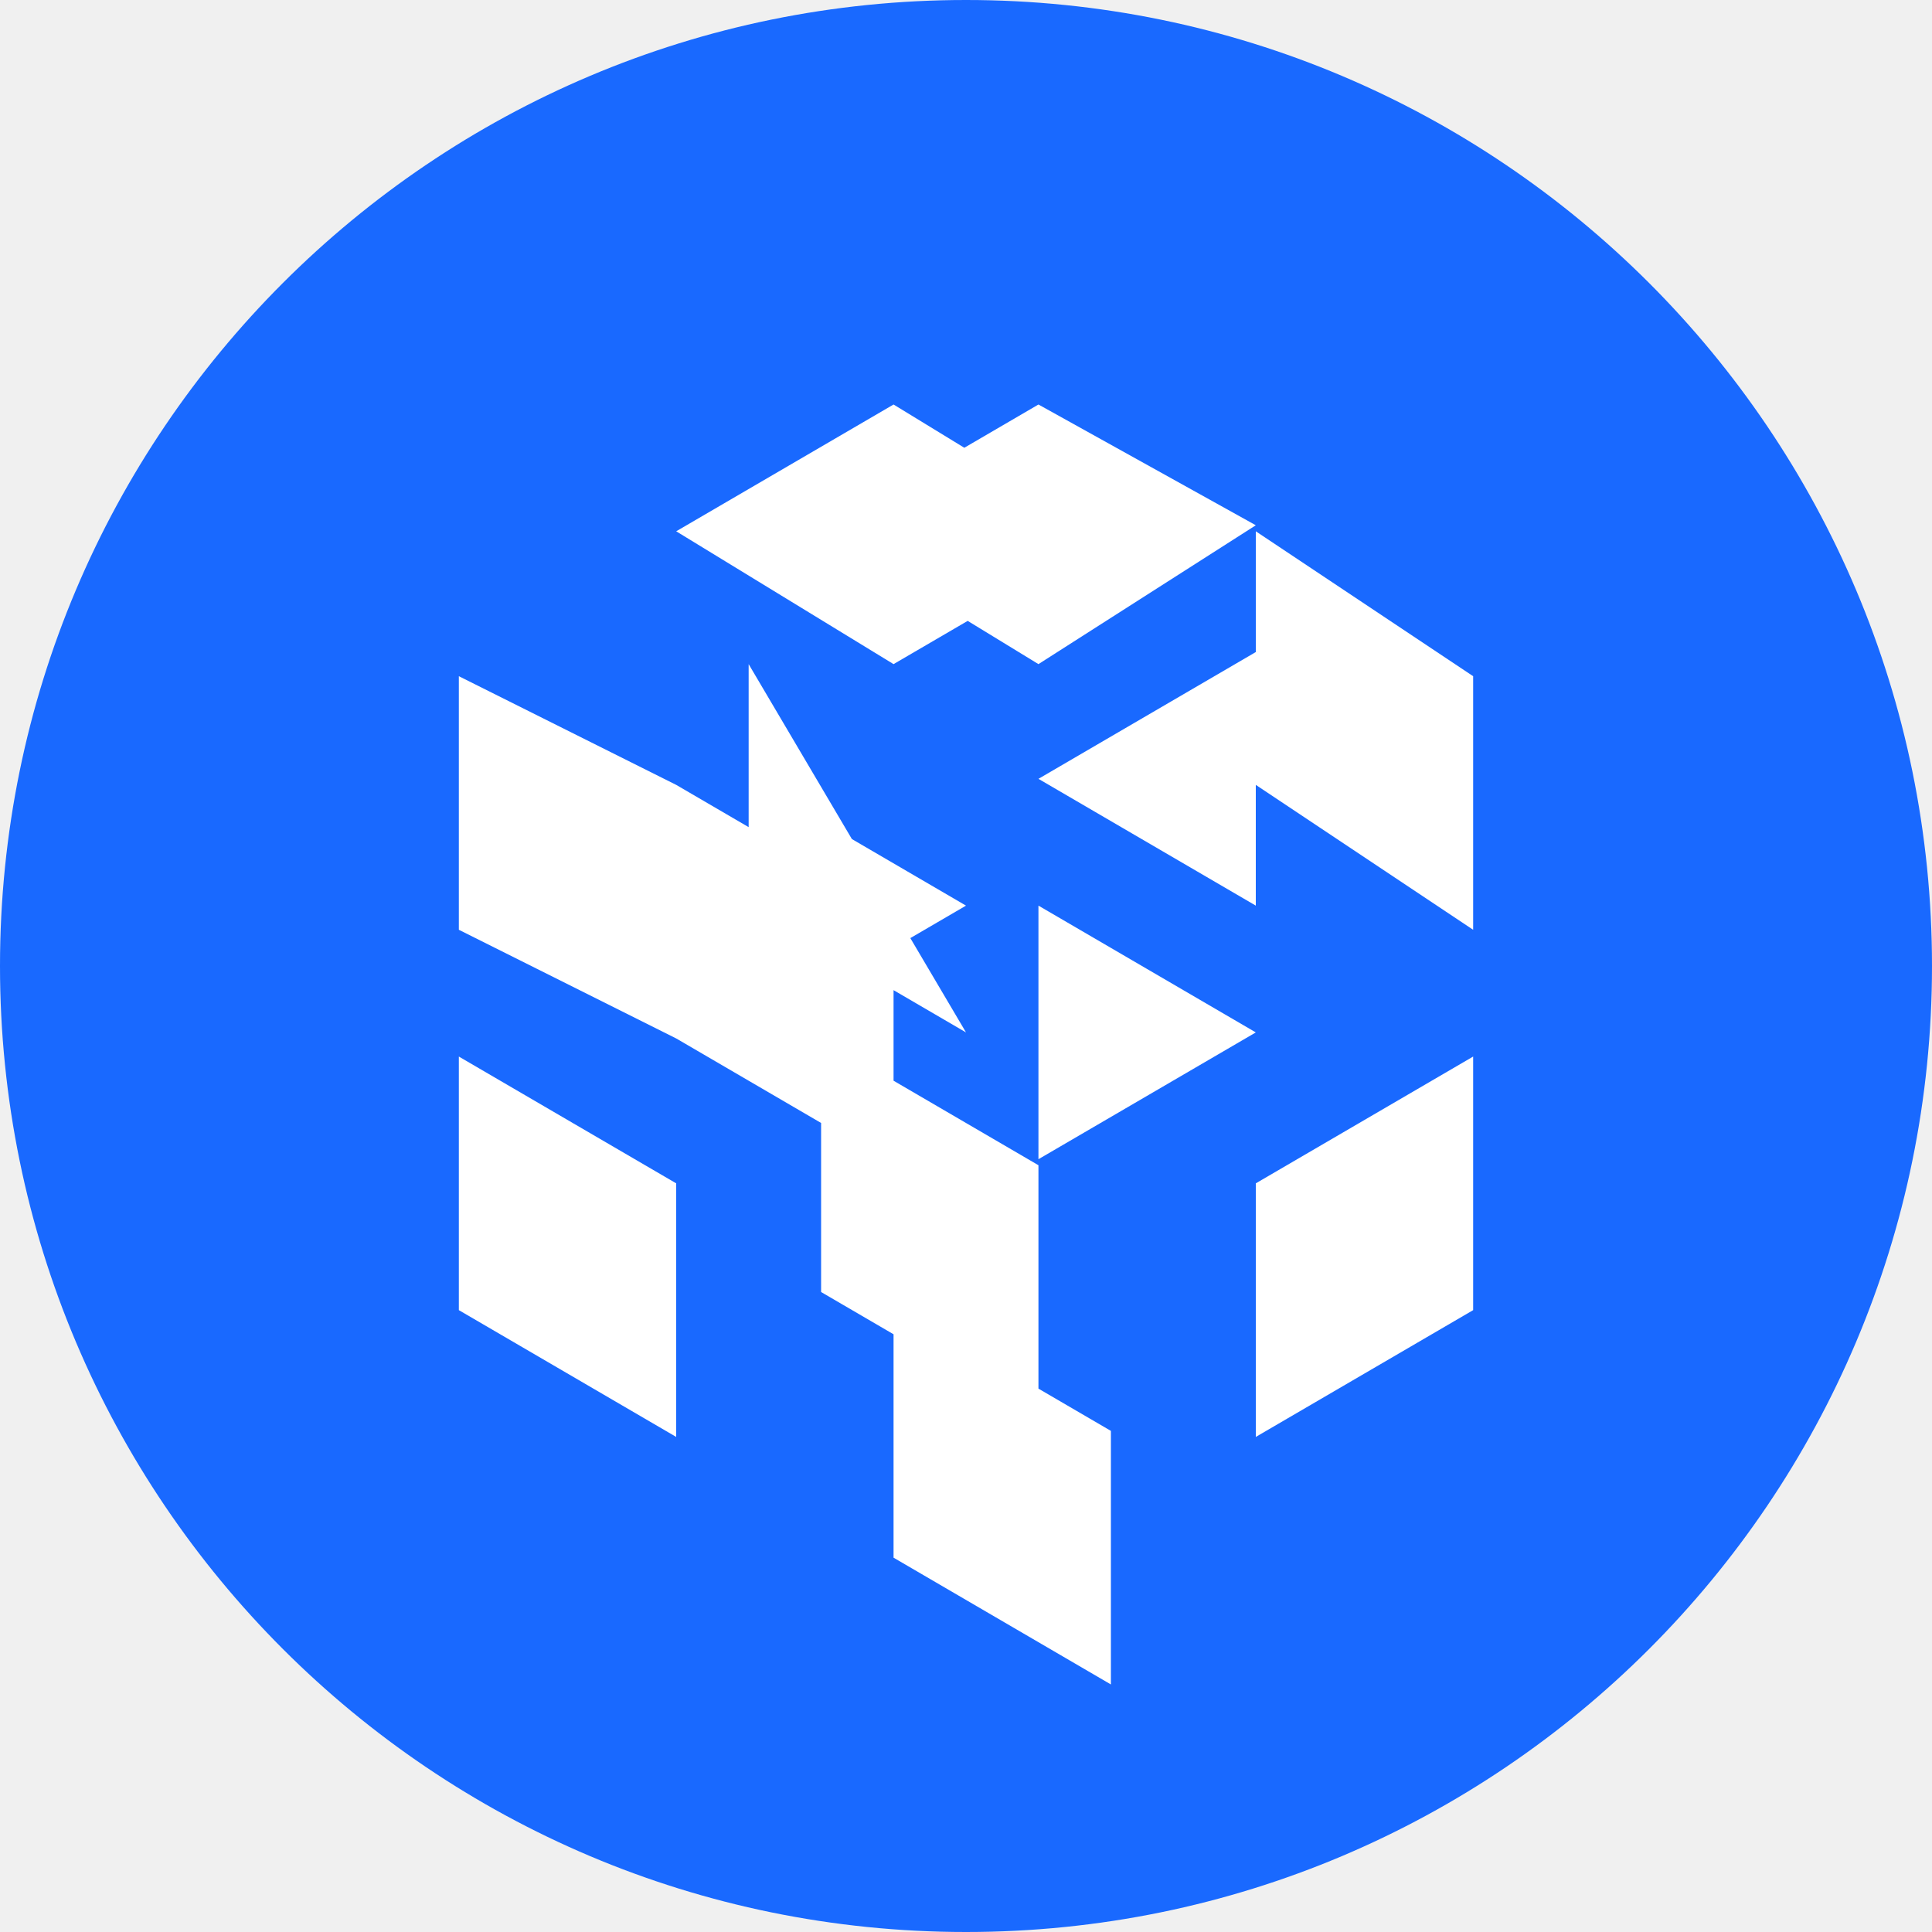
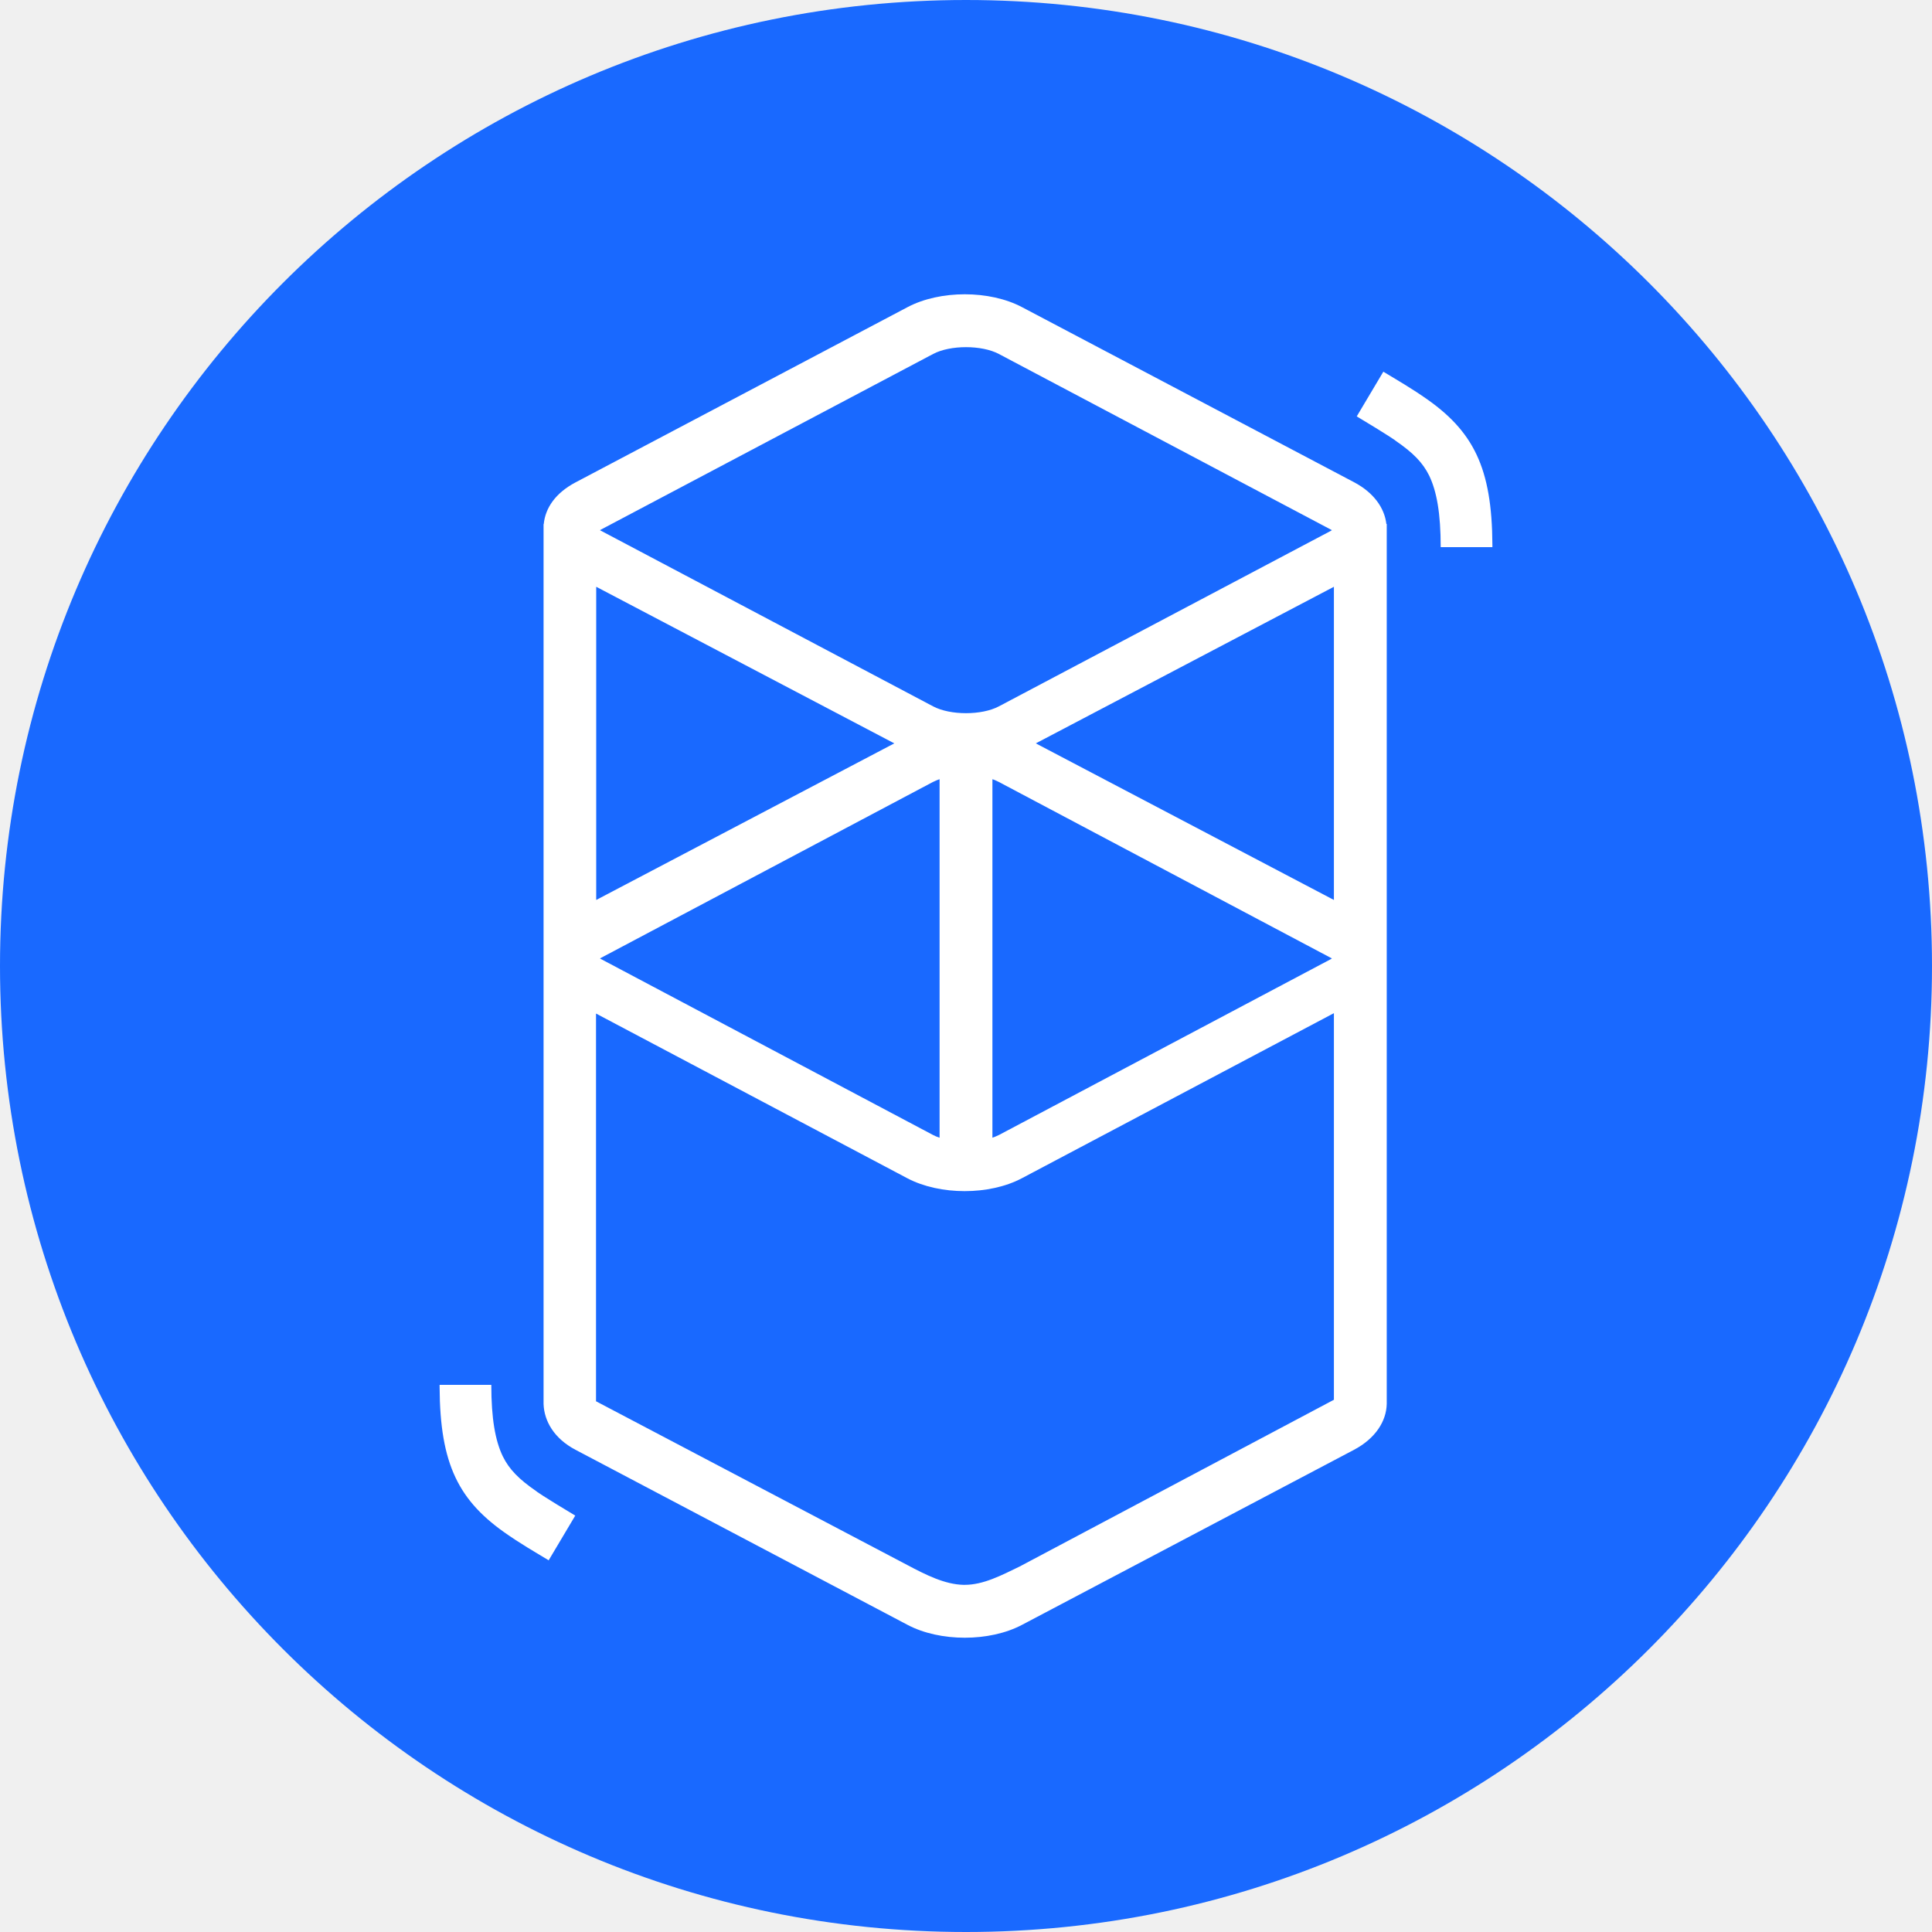
- <svg xmlns="http://www.w3.org/2000/svg" viewBox="0 0 32 32" fill="none">
-   <circle cx="16" cy="16" r="16" fill="#1969FF" />
-   <path fill="#fff" d="m17.2 12.9 3.6-2.1V15Zm3.6 4.2-3.6 2.1V15Zm0-8.4L17.2 11l-3.6-2.2 3.6-2.1Zm-8.4 4.2 3.6 2.1-3.6 2.1Zm3.6 4.2-3.6-2.1V11ZM14.8 11l-3.6-2.2 3.6-2.1 3.6 2.2Zm2.4 8.3v4.2l-3.6-2.1v-4.2Zm-2.4 0-3.6-2.1v-4.2l3.6 2.1ZM7.6 21.7v-4.2l3.6 2.1v4.2Zm0-6.3v-4.2L11.2 13v4.2ZM14.8 25.8v-4.2l3.6 2.1v4.2Zm9.6-4.1-3.6 2.1v-4.2l3.6-2.1ZM24.4 11.2v4.2L20.8 13v-4.2Z" />
+ <svg xmlns="http://www.w3.org/2000/svg" version="1.1" id="Layer_1" x="0px" y="0px" viewBox="0 0 1024 1024" style="enable-background:new 0 0 1024 1024;" xml:space="preserve">
+   <style type="text/css">
+ 	.st0{fill-rule:evenodd;clip-rule:evenodd;fill:#1969FF;}
+ 	.st1{fill:#FFFFFF;}
+ </style>
+   <g id="circle">
+     <g id="Fantom-circle">
+       <circle id="Oval" class="st0" cx="512" cy="512" r="512" />
+       <path id="Shape" class="st1" d="M481,162.8c17.2-9.1,43.5-9.1,60.7,0l176,92.8c10.4,5.5,16.1,13.6,17.1,22.1h0.2v466.4    c-0.2,9.2-6,18.3-17.3,24.3l-176,92.8c-17.2,9.1-43.5,9.1-60.7,0l-176-92.8c-11.2-5.9-16.6-15.1-16.9-24.3c0-0.9,0-1.7,0-2.3    l0-460.9c0-0.6,0-1.3,0-1.9l0-1.2h0.1c0.8-8.5,6.2-16.5,16.8-22.1L481,162.8z M707,537l-165.4,87.5c-17.2,9.1-43.4,9.1-60.7,0    l-165-87.3v205.5l165,86.8c9.8,5.2,19.9,10.3,29.8,10.5l0.6,0c9.9,0,19.4-5,29.1-9.7L707,741.9V537z M260.4,734    c0,17.9,2.1,29.6,6.1,37.9c3.4,6.9,8.5,12.1,17.8,18.5l0.5,0.4c2,1.4,4.3,2.8,7,4.5l3.2,2l9.9,6L290.8,827l-11.1-6.7l-1.9-1.2    c-3.2-2-5.9-3.7-8.3-5.4c-26.5-18-36.3-37.6-36.5-78.5l0-1.2H260.4z M498,413c-1.3,0.4-2.5,1-3.6,1.5l-175.7,93.1    c-0.2,0.1-0.4,0.2-0.5,0.3L318,508l0.3,0.2l0.4,0.2l175.7,93.1c1.1,0.6,2.3,1.1,3.6,1.5V413z M526,413v190c1.3-0.4,2.5-1,3.6-1.5    l175.7-93.1c0.2-0.1,0.4-0.2,0.5-0.3l0.1-0.1l-0.3-0.2l-0.4-0.2l-175.7-93.1C528.5,414,527.3,413.4,526,413z M707,311l-158,83    l158,83V311z M316,311v166l158-83L316,311z M529.4,187.6c-9.1-4.8-25.7-4.8-34.8,0l-175.9,93c-0.2,0.1-0.4,0.2-0.5,0.3L318,281    l0.3,0.2l0.4,0.2l175.9,93c9.1,4.8,25.7,4.8,34.8,0l175.9-93c0.2-0.1,0.4-0.2,0.5-0.3l0.1-0.1l-0.3-0.2l-0.4-0.2L529.4,187.6z     M733.2,197l11.1,6.7l1.9,1.2c3.2,2,5.9,3.7,8.3,5.4c26.5,18,36.3,37.6,36.5,78.5l0,1.2h-27.4c0-17.9-2.1-29.6-6.1-37.9    c-3.4-6.9-8.5-12.1-17.8-18.5l-0.5-0.4c-2-1.4-4.3-2.8-7-4.5l-3.2-2l-9.9-6L733.2,197z" />
+     </g>
+   </g>
</svg>
